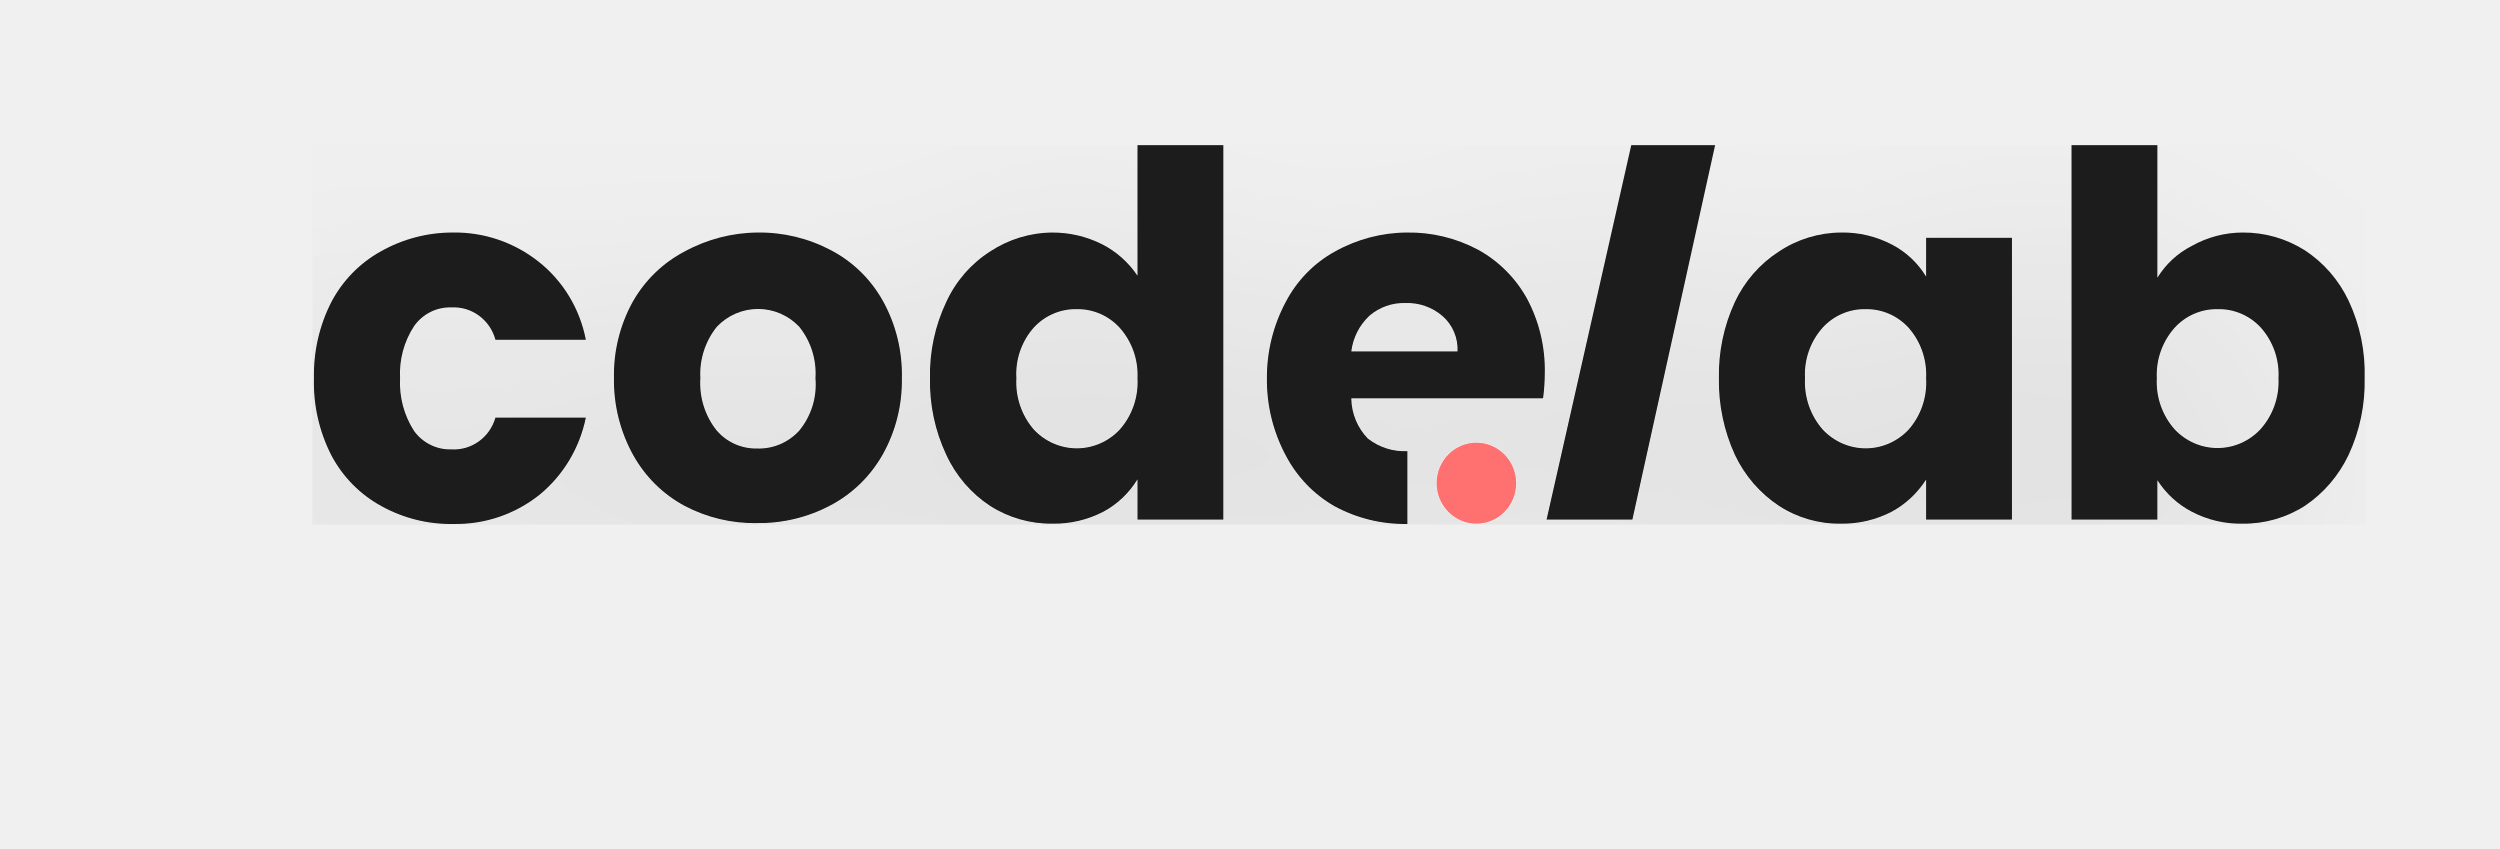
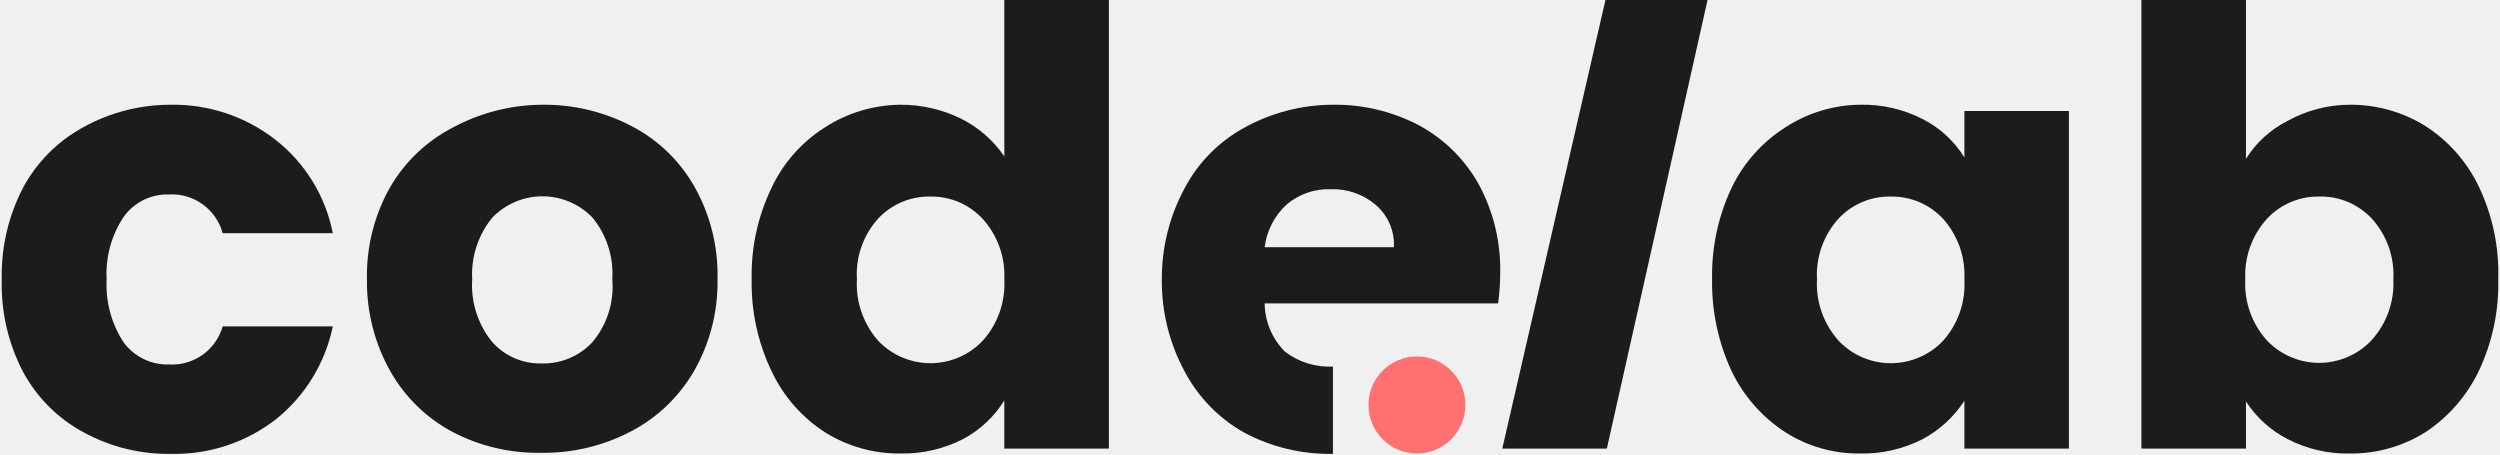
- <svg xmlns="http://www.w3.org/2000/svg" width="112" height="38" viewBox="0 0 112 38" fill="none">
-   <g clip-path="url(#clip0_700_9165)" filter="url(#filter0_d_700_9165)">
-     <path d="M14.847 13.524C15.351 12.57 16.117 11.785 17.052 11.266C18.041 10.706 19.153 10.414 20.284 10.417C21.675 10.393 23.032 10.854 24.131 11.723C25.228 12.591 25.98 13.834 26.247 15.222H22.195C22.078 14.787 21.818 14.405 21.459 14.142C21.099 13.878 20.662 13.748 20.22 13.773C19.896 13.762 19.574 13.833 19.284 13.978C18.993 14.124 18.742 14.34 18.553 14.608C18.1 15.297 17.88 16.118 17.924 16.945C17.88 17.781 18.101 18.61 18.553 19.309C18.745 19.573 18.997 19.785 19.287 19.928C19.577 20.072 19.897 20.141 20.22 20.131C20.659 20.158 21.093 20.031 21.452 19.772C21.811 19.514 22.073 19.138 22.195 18.708H26.247C25.97 20.072 25.235 21.295 24.17 22.168C23.073 23.041 21.714 23.502 20.322 23.474C19.195 23.499 18.082 23.224 17.091 22.677C16.14 22.161 15.359 21.371 14.847 20.405C14.301 19.339 14.031 18.148 14.064 16.945C14.039 15.756 14.307 14.58 14.847 13.524Z" fill="#1C1C1C" />
-     <path d="M30.671 22.664C29.711 22.149 28.914 21.366 28.376 20.406C27.788 19.352 27.486 18.157 27.504 16.945C27.479 15.744 27.771 14.559 28.35 13.512C28.896 12.552 29.702 11.772 30.671 11.266C31.681 10.715 32.808 10.423 33.954 10.417C35.096 10.403 36.224 10.677 37.237 11.214C38.211 11.725 39.018 12.515 39.558 13.486C40.142 14.54 40.434 15.736 40.405 16.945C40.426 18.144 40.129 19.326 39.545 20.366C38.997 21.335 38.187 22.124 37.212 22.638C36.191 23.18 35.054 23.453 33.903 23.435C32.78 23.455 31.669 23.19 30.671 22.664ZM35.801 19.296C36.069 18.972 36.271 18.598 36.397 18.195C36.522 17.792 36.568 17.367 36.532 16.945C36.586 16.108 36.325 15.282 35.801 14.634C35.562 14.384 35.276 14.184 34.96 14.048C34.644 13.912 34.304 13.842 33.961 13.842C33.617 13.842 33.278 13.912 32.962 14.048C32.645 14.184 32.359 14.384 32.12 14.634C31.596 15.282 31.331 16.107 31.377 16.945C31.323 17.784 31.579 18.613 32.095 19.27C32.319 19.533 32.597 19.743 32.909 19.885C33.222 20.027 33.561 20.098 33.903 20.092C34.257 20.106 34.61 20.042 34.937 19.905C35.265 19.767 35.559 19.56 35.801 19.296Z" fill="#1C1C1C" />
-     <path d="M42.393 13.525C42.821 12.596 43.502 11.812 44.355 11.266C45.184 10.72 46.15 10.425 47.138 10.417C47.911 10.413 48.675 10.592 49.369 10.939C50.008 11.264 50.556 11.749 50.959 12.35V6.5H54.806V23.278H50.959V21.476C50.586 22.089 50.059 22.589 49.433 22.925C48.723 23.293 47.934 23.477 47.138 23.461C46.154 23.472 45.188 23.196 44.355 22.664C43.503 22.105 42.824 21.313 42.393 20.379C41.889 19.309 41.638 18.133 41.662 16.945C41.637 15.762 41.887 14.59 42.393 13.525ZM50.164 14.687C49.919 14.418 49.621 14.204 49.29 14.06C48.958 13.916 48.601 13.845 48.24 13.851C47.881 13.843 47.524 13.912 47.193 14.054C46.861 14.196 46.563 14.407 46.317 14.674C46.044 14.98 45.835 15.339 45.701 15.729C45.566 16.119 45.51 16.533 45.535 16.945C45.488 17.787 45.769 18.612 46.317 19.244C46.565 19.509 46.863 19.72 47.194 19.865C47.525 20.009 47.88 20.084 48.24 20.084C48.6 20.084 48.956 20.009 49.287 19.865C49.618 19.72 49.916 19.509 50.164 19.244C50.439 18.933 50.65 18.57 50.787 18.175C50.923 17.781 50.982 17.363 50.959 16.945C50.998 16.115 50.712 15.303 50.164 14.687Z" fill="#1C1C1C" />
-     <path d="M63.052 23.474C61.913 23.497 60.787 23.223 59.782 22.677C58.857 22.148 58.1 21.36 57.602 20.406C57.034 19.345 56.742 18.154 56.756 16.945C56.749 15.751 57.041 14.574 57.602 13.525C58.103 12.567 58.87 11.781 59.808 11.266C60.795 10.715 61.901 10.423 63.026 10.417C64.138 10.398 65.235 10.663 66.22 11.188C67.139 11.693 67.9 12.454 68.413 13.381C68.957 14.402 69.231 15.549 69.208 16.71C69.207 17.09 69.181 17.47 69.131 17.846H60.539C60.548 18.522 60.815 19.168 61.282 19.648C61.788 20.044 62.416 20.243 63.052 20.21V23.474ZM65.296 15.744C65.311 15.447 65.258 15.15 65.142 14.876C65.027 14.602 64.851 14.359 64.629 14.164C64.165 13.763 63.571 13.554 62.962 13.577C62.379 13.558 61.808 13.758 61.359 14.138C60.907 14.557 60.615 15.126 60.539 15.744H65.296Z" fill="#1C1C1C" />
-     <path d="M76.838 6.5L73.132 23.278H69.285L73.081 6.5H76.838Z" fill="#1C1C1C" />
-     <path d="M77.723 13.525C78.16 12.598 78.844 11.815 79.698 11.266C80.522 10.718 81.484 10.424 82.468 10.417C83.27 10.4 84.064 10.589 84.776 10.965C85.398 11.291 85.921 11.783 86.289 12.389V10.652H90.136V23.278H86.289V21.489C85.903 22.092 85.374 22.587 84.75 22.925C84.04 23.293 83.252 23.477 82.455 23.461C81.479 23.474 80.521 23.197 79.698 22.664C78.846 22.101 78.163 21.311 77.723 20.379C77.231 19.305 76.986 18.131 77.005 16.945C76.982 15.764 77.228 14.593 77.723 13.525ZM85.507 14.687C85.262 14.418 84.964 14.204 84.633 14.06C84.301 13.916 83.944 13.845 83.583 13.851C83.224 13.843 82.867 13.912 82.536 14.054C82.204 14.196 81.906 14.407 81.66 14.674C81.386 14.98 81.174 15.338 81.038 15.728C80.901 16.118 80.843 16.532 80.865 16.945C80.822 17.788 81.107 18.614 81.66 19.244C81.908 19.509 82.206 19.72 82.537 19.865C82.868 20.009 83.224 20.084 83.583 20.084C83.943 20.084 84.299 20.009 84.63 19.865C84.961 19.72 85.259 19.509 85.507 19.244C85.78 18.932 85.99 18.569 86.124 18.174C86.258 17.78 86.314 17.362 86.289 16.945C86.331 16.117 86.05 15.305 85.507 14.687Z" fill="#1C1C1C" />
-     <path d="M98.19 11.018C98.889 10.625 99.674 10.418 100.473 10.417C101.456 10.41 102.42 10.686 103.256 11.213C104.102 11.767 104.782 12.549 105.218 13.472C105.727 14.555 105.973 15.746 105.936 16.945C105.963 18.131 105.717 19.308 105.218 20.379C104.778 21.307 104.1 22.097 103.256 22.664C102.422 23.196 101.456 23.472 100.473 23.461C99.68 23.479 98.895 23.295 98.19 22.925C97.565 22.6 97.035 22.114 96.651 21.515V23.278H92.804V6.5H96.651V12.441C97.026 11.832 97.558 11.339 98.19 11.018ZM101.281 14.674C101.033 14.405 100.733 14.193 100.399 14.052C100.065 13.91 99.706 13.841 99.344 13.851C98.984 13.845 98.626 13.916 98.295 14.06C97.963 14.204 97.666 14.418 97.421 14.687C96.873 15.303 96.587 16.115 96.626 16.945C96.583 17.784 96.869 18.606 97.421 19.23C97.669 19.496 97.967 19.707 98.298 19.852C98.628 19.996 98.984 20.071 99.344 20.071C99.704 20.071 100.06 19.996 100.391 19.852C100.721 19.707 101.02 19.496 101.268 19.23C101.544 18.923 101.757 18.562 101.896 18.17C102.035 17.778 102.096 17.362 102.076 16.945C102.098 16.532 102.039 16.118 101.903 15.728C101.766 15.338 101.555 14.98 101.281 14.674Z" fill="#1C1C1C" />
-     <path d="M66.143 23.461C67.127 23.461 67.925 22.648 67.925 21.646C67.925 20.644 67.127 19.831 66.143 19.831C65.158 19.831 64.36 20.644 64.36 21.646C64.36 22.648 65.158 23.461 66.143 23.461Z" fill="#FF7070" />
+ <svg xmlns="http://www.w3.org/2000/svg" width="198" height="36" viewBox="0 0 198 36" fill="none">
+   <g clip-path="url(#clip0_5_68)">
+     <path d="M1.822 14.876C2.907 12.854 4.557 11.192 6.569 10.092C8.696 8.908 11.09 8.289 13.524 8.295C16.518 8.244 19.439 9.22 21.804 11.06C24.164 12.899 25.782 15.53 26.358 18.47H17.636C17.385 17.549 16.826 16.741 16.053 16.183C15.279 15.624 14.338 15.348 13.386 15.401C12.689 15.378 11.997 15.528 11.371 15.837C10.745 16.145 10.205 16.603 9.798 17.171C8.824 18.63 8.349 20.367 8.446 22.12C8.351 23.89 8.825 25.644 9.798 27.125C10.211 27.683 10.754 28.133 11.379 28.437C12.003 28.74 12.692 28.887 13.386 28.866C14.331 28.922 15.266 28.654 16.039 28.106C16.811 27.559 17.375 26.764 17.636 25.853H26.358C25.76 28.74 24.18 31.331 21.887 33.18C19.526 35.028 16.602 36.004 13.607 35.945C11.181 35.997 8.784 35.416 6.652 34.258C4.605 33.164 2.925 31.491 1.822 29.447C0.647 27.188 0.067 24.666 0.138 22.12C0.083 19.602 0.662 17.11 1.822 14.876Z" fill="#1C1C1C" />
+     <path d="M35.88 34.23C33.812 33.139 32.098 31.48 30.939 29.447C29.673 27.216 29.025 24.686 29.062 22.12C29.009 19.576 29.638 17.065 30.884 14.848C32.06 12.816 33.794 11.165 35.88 10.092C38.053 8.925 40.479 8.308 42.945 8.295C45.403 8.266 47.83 8.845 50.011 9.982C52.107 11.065 53.843 12.737 55.006 14.793C56.262 17.026 56.891 19.558 56.828 22.12C56.873 24.657 56.234 27.16 54.979 29.364C53.798 31.416 52.054 33.086 49.955 34.175C47.759 35.321 45.311 35.901 42.835 35.862C40.417 35.904 38.027 35.344 35.88 34.23ZM46.919 27.097C47.496 26.412 47.932 25.62 48.202 24.765C48.472 23.911 48.571 23.012 48.493 22.12C48.61 20.347 48.047 18.597 46.919 17.226C46.405 16.695 45.789 16.273 45.109 15.985C44.429 15.696 43.697 15.548 42.959 15.548C42.22 15.548 41.489 15.696 40.809 15.985C40.129 16.273 39.513 16.695 38.998 17.226C37.87 18.598 37.299 20.345 37.398 22.12C37.282 23.896 37.833 25.652 38.943 27.041C39.426 27.598 40.024 28.043 40.697 28.344C41.369 28.645 42.099 28.795 42.835 28.783C43.597 28.813 44.356 28.678 45.061 28.387C45.766 28.096 46.4 27.656 46.919 27.097Z" fill="#1C1C1C" />
+     <path d="M61.106 14.876C62.028 12.909 63.493 11.249 65.328 10.092C67.114 8.936 69.191 8.313 71.317 8.295C72.982 8.287 74.626 8.665 76.12 9.401C77.496 10.088 78.674 11.116 79.542 12.387V0H87.822V35.53H79.542V31.714C78.739 33.011 77.605 34.071 76.258 34.783C74.729 35.562 73.032 35.952 71.317 35.917C69.201 35.942 67.122 35.356 65.328 34.23C63.496 33.045 62.033 31.369 61.106 29.392C60.021 27.124 59.483 24.634 59.532 22.12C59.479 19.614 60.018 17.132 61.106 14.876ZM77.831 17.336C77.304 16.767 76.663 16.315 75.949 16.01C75.236 15.705 74.466 15.554 73.691 15.567C72.918 15.55 72.15 15.697 71.436 15.997C70.723 16.297 70.081 16.744 69.551 17.309C68.965 17.958 68.514 18.718 68.225 19.544C67.936 20.37 67.815 21.246 67.868 22.12C67.767 23.901 68.372 25.649 69.551 26.986C70.085 27.548 70.727 27.996 71.439 28.302C72.15 28.608 72.917 28.765 73.691 28.765C74.466 28.765 75.232 28.608 75.944 28.302C76.655 27.996 77.297 27.548 77.831 26.986C78.422 26.328 78.878 25.559 79.171 24.724C79.465 23.889 79.591 23.004 79.542 22.12C79.625 20.361 79.01 18.642 77.831 17.336Z" fill="#1C1C1C" />
+     <path d="M105.569 35.945C103.117 35.994 100.694 35.413 98.531 34.258C96.539 33.138 94.91 31.468 93.839 29.447C92.616 27.201 91.989 24.678 92.017 22.12C92.004 19.59 92.631 17.098 93.839 14.876C94.917 12.848 96.568 11.184 98.586 10.092C100.71 8.926 103.091 8.308 105.514 8.295C107.904 8.254 110.267 8.815 112.386 9.926C114.365 10.998 116.001 12.608 117.105 14.572C118.278 16.733 118.867 19.163 118.817 21.622C118.815 22.427 118.759 23.23 118.651 24.028H100.159C100.18 25.459 100.753 26.827 101.76 27.843C102.848 28.681 104.198 29.102 105.569 29.032V35.945ZM110.399 19.576C110.429 18.946 110.316 18.317 110.067 17.737C109.818 17.157 109.441 16.642 108.963 16.23C107.965 15.381 106.685 14.937 105.376 14.986C104.119 14.946 102.891 15.369 101.926 16.175C100.951 17.061 100.324 18.268 100.159 19.576H110.399Z" fill="#1C1C1C" />
+     <path d="M135.238 0L127.262 35.53H118.982L127.152 0H135.238Z" fill="#1C1C1C" />
+     <path d="M137.143 14.876C138.084 12.914 139.557 11.256 141.393 10.092C143.167 8.933 145.236 8.309 147.355 8.295C149.081 8.259 150.79 8.659 152.323 9.456C153.661 10.146 154.787 11.188 155.579 12.47V8.793H163.859V35.53H155.579V31.742C154.749 33.019 153.61 34.065 152.267 34.783C150.739 35.562 149.042 35.952 147.327 35.917C145.227 35.945 143.165 35.359 141.393 34.23C139.56 33.038 138.09 31.364 137.143 29.392C136.085 27.116 135.557 24.63 135.597 22.12C135.548 19.618 136.077 17.139 137.143 14.876ZM153.896 17.336C153.368 16.767 152.727 16.314 152.014 16.01C151.301 15.705 150.531 15.554 149.756 15.567C148.982 15.55 148.214 15.697 147.501 15.997C146.788 16.297 146.146 16.744 145.616 17.309C145.026 17.957 144.571 18.716 144.278 19.542C143.984 20.368 143.857 21.244 143.905 22.12C143.812 23.904 144.427 25.654 145.616 26.986C146.149 27.548 146.792 27.996 147.503 28.302C148.215 28.608 148.981 28.765 149.756 28.765C150.53 28.765 151.296 28.608 152.008 28.302C152.72 27.996 153.362 27.548 153.896 26.986C154.483 26.327 154.935 25.557 155.224 24.722C155.513 23.887 155.633 23.002 155.579 22.12C155.669 20.365 155.064 18.646 153.896 17.336Z" fill="#1C1C1C" />
+     <path d="M181.192 9.567C182.696 8.734 184.386 8.297 186.105 8.295C188.22 8.28 190.296 8.864 192.094 9.982C193.916 11.154 195.378 12.81 196.316 14.765C197.412 17.057 197.942 19.58 197.862 22.12C197.922 24.631 197.392 27.122 196.316 29.392C195.371 31.357 193.912 33.029 192.094 34.23C190.3 35.356 188.221 35.942 186.105 35.917C184.398 35.955 182.71 35.566 181.192 34.783C179.847 34.094 178.705 33.065 177.88 31.797V35.53H169.6V0H177.88V12.581C178.687 11.291 179.833 10.248 181.192 9.567ZM187.843 17.309C187.311 16.741 186.664 16.291 185.946 15.991C185.227 15.691 184.454 15.546 183.676 15.567C182.9 15.554 182.131 15.705 181.418 16.01C180.704 16.315 180.063 16.767 179.536 17.336C178.357 18.642 177.742 20.361 177.825 22.12C177.733 23.896 178.349 25.636 179.536 26.959C180.07 27.521 180.712 27.968 181.423 28.274C182.135 28.58 182.901 28.738 183.676 28.738C184.45 28.738 185.217 28.58 185.928 28.274C186.64 27.968 187.282 27.521 187.816 26.959C188.41 26.307 188.869 25.544 189.168 24.713C189.466 23.883 189.598 23.001 189.555 22.12C189.602 21.244 189.475 20.368 189.182 19.542C188.888 18.716 188.433 17.957 187.843 17.309Z" fill="#1C1C1C" />
+     <path d="M112.22 35.917C114.339 35.917 116.057 34.196 116.057 32.074C116.057 29.951 114.339 28.23 112.22 28.23C110.102 28.23 108.384 29.951 108.384 32.074C108.384 34.196 110.102 35.917 112.22 35.917Z" fill="#FF7070" />
  </g>
  <defs>
-     <filter id="filter0_d_700_9165" x="0" y="0.5" width="112" height="37" filterUnits="userSpaceOnUse" color-interpolation-filters="sRGB">
-       <feFlood flood-opacity="0" result="BackgroundImageFix" />
-       <feColorMatrix in="SourceAlpha" type="matrix" values="0 0 0 0 0 0 0 0 0 0 0 0 0 0 0 0 0 0 127 0" result="hardAlpha" />
-       <feOffset dx="-4" dy="4" />
-       <feGaussianBlur stdDeviation="5" />
-       <feComposite in2="hardAlpha" operator="out" />
-       <feColorMatrix type="matrix" values="0 0 0 0 0 0 0 0 0 0 0 0 0 0 0 0 0 0 0.1 0" />
-       <feBlend mode="normal" in2="BackgroundImageFix" result="effect1_dropShadow_700_9165" />
-       <feBlend mode="normal" in="SourceGraphic" in2="effect1_dropShadow_700_9165" result="shape" />
-     </filter>
-     <clipPath id="clip0_700_9165">
-       <rect width="92" height="17" fill="white" transform="translate(14 6.5)" />
+     <clipPath id="clip0_5_68">
+       <rect width="198" height="36" fill="white" />
    </clipPath>
  </defs>
</svg>
